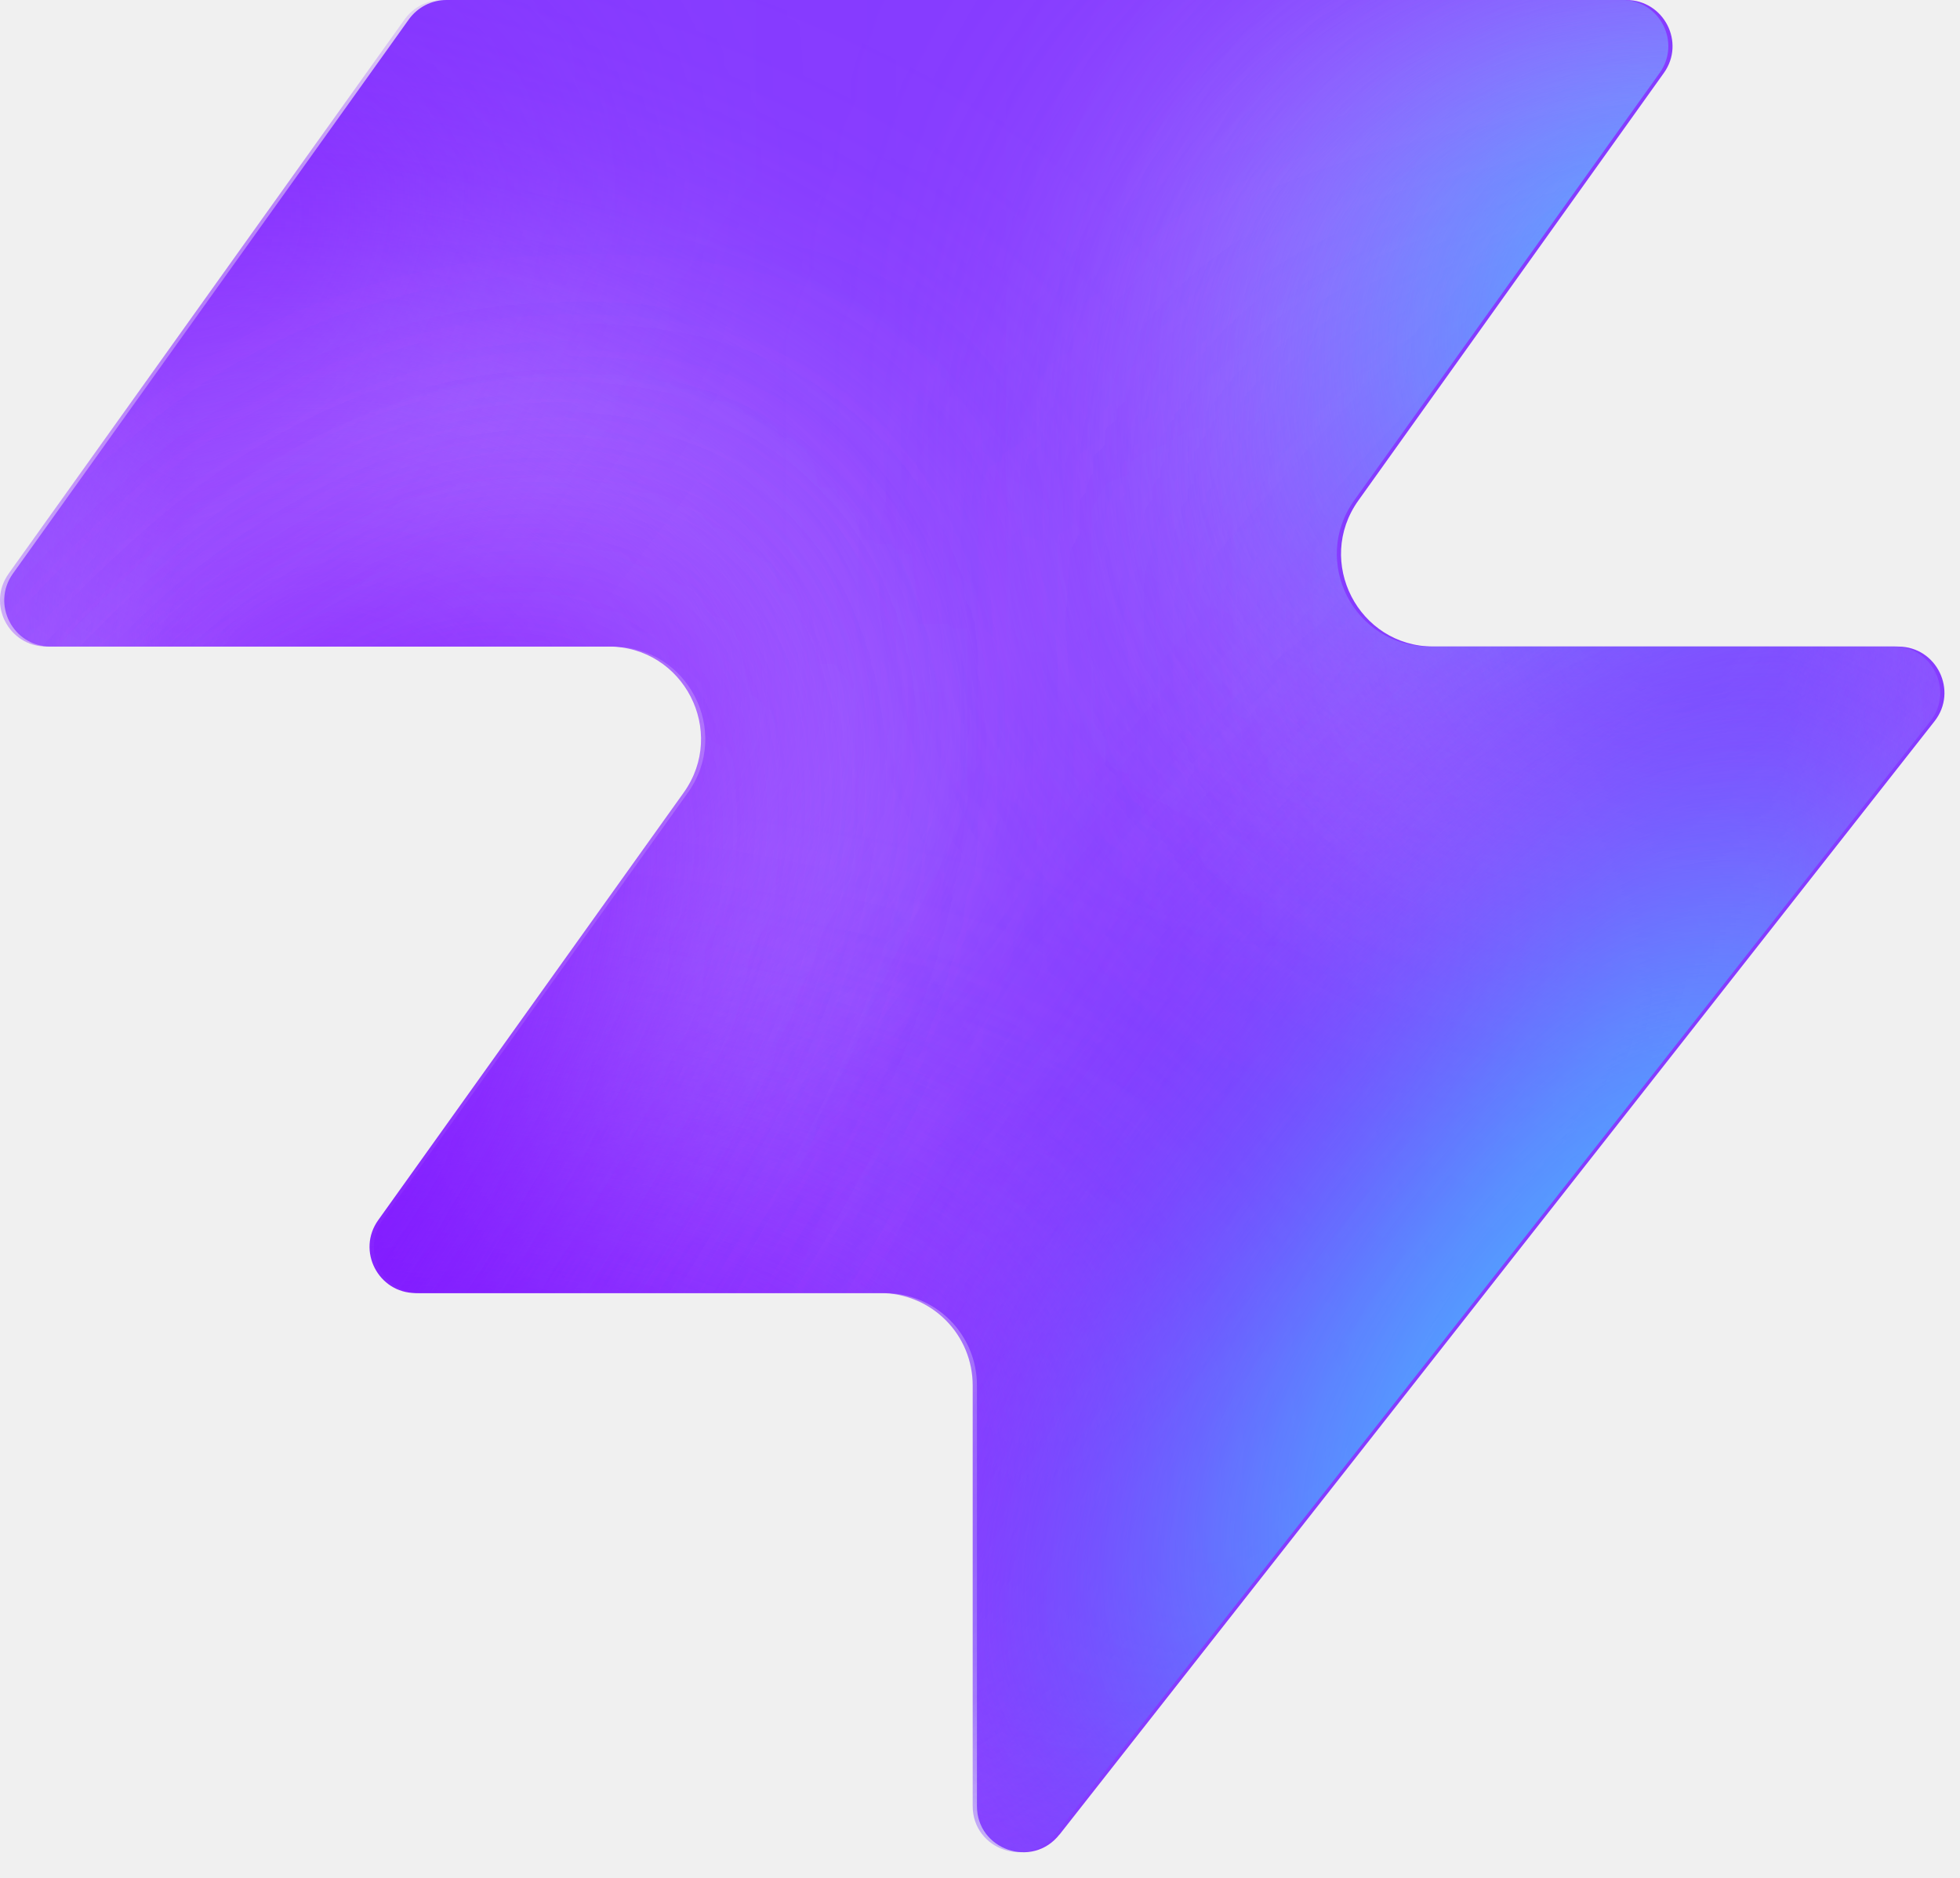
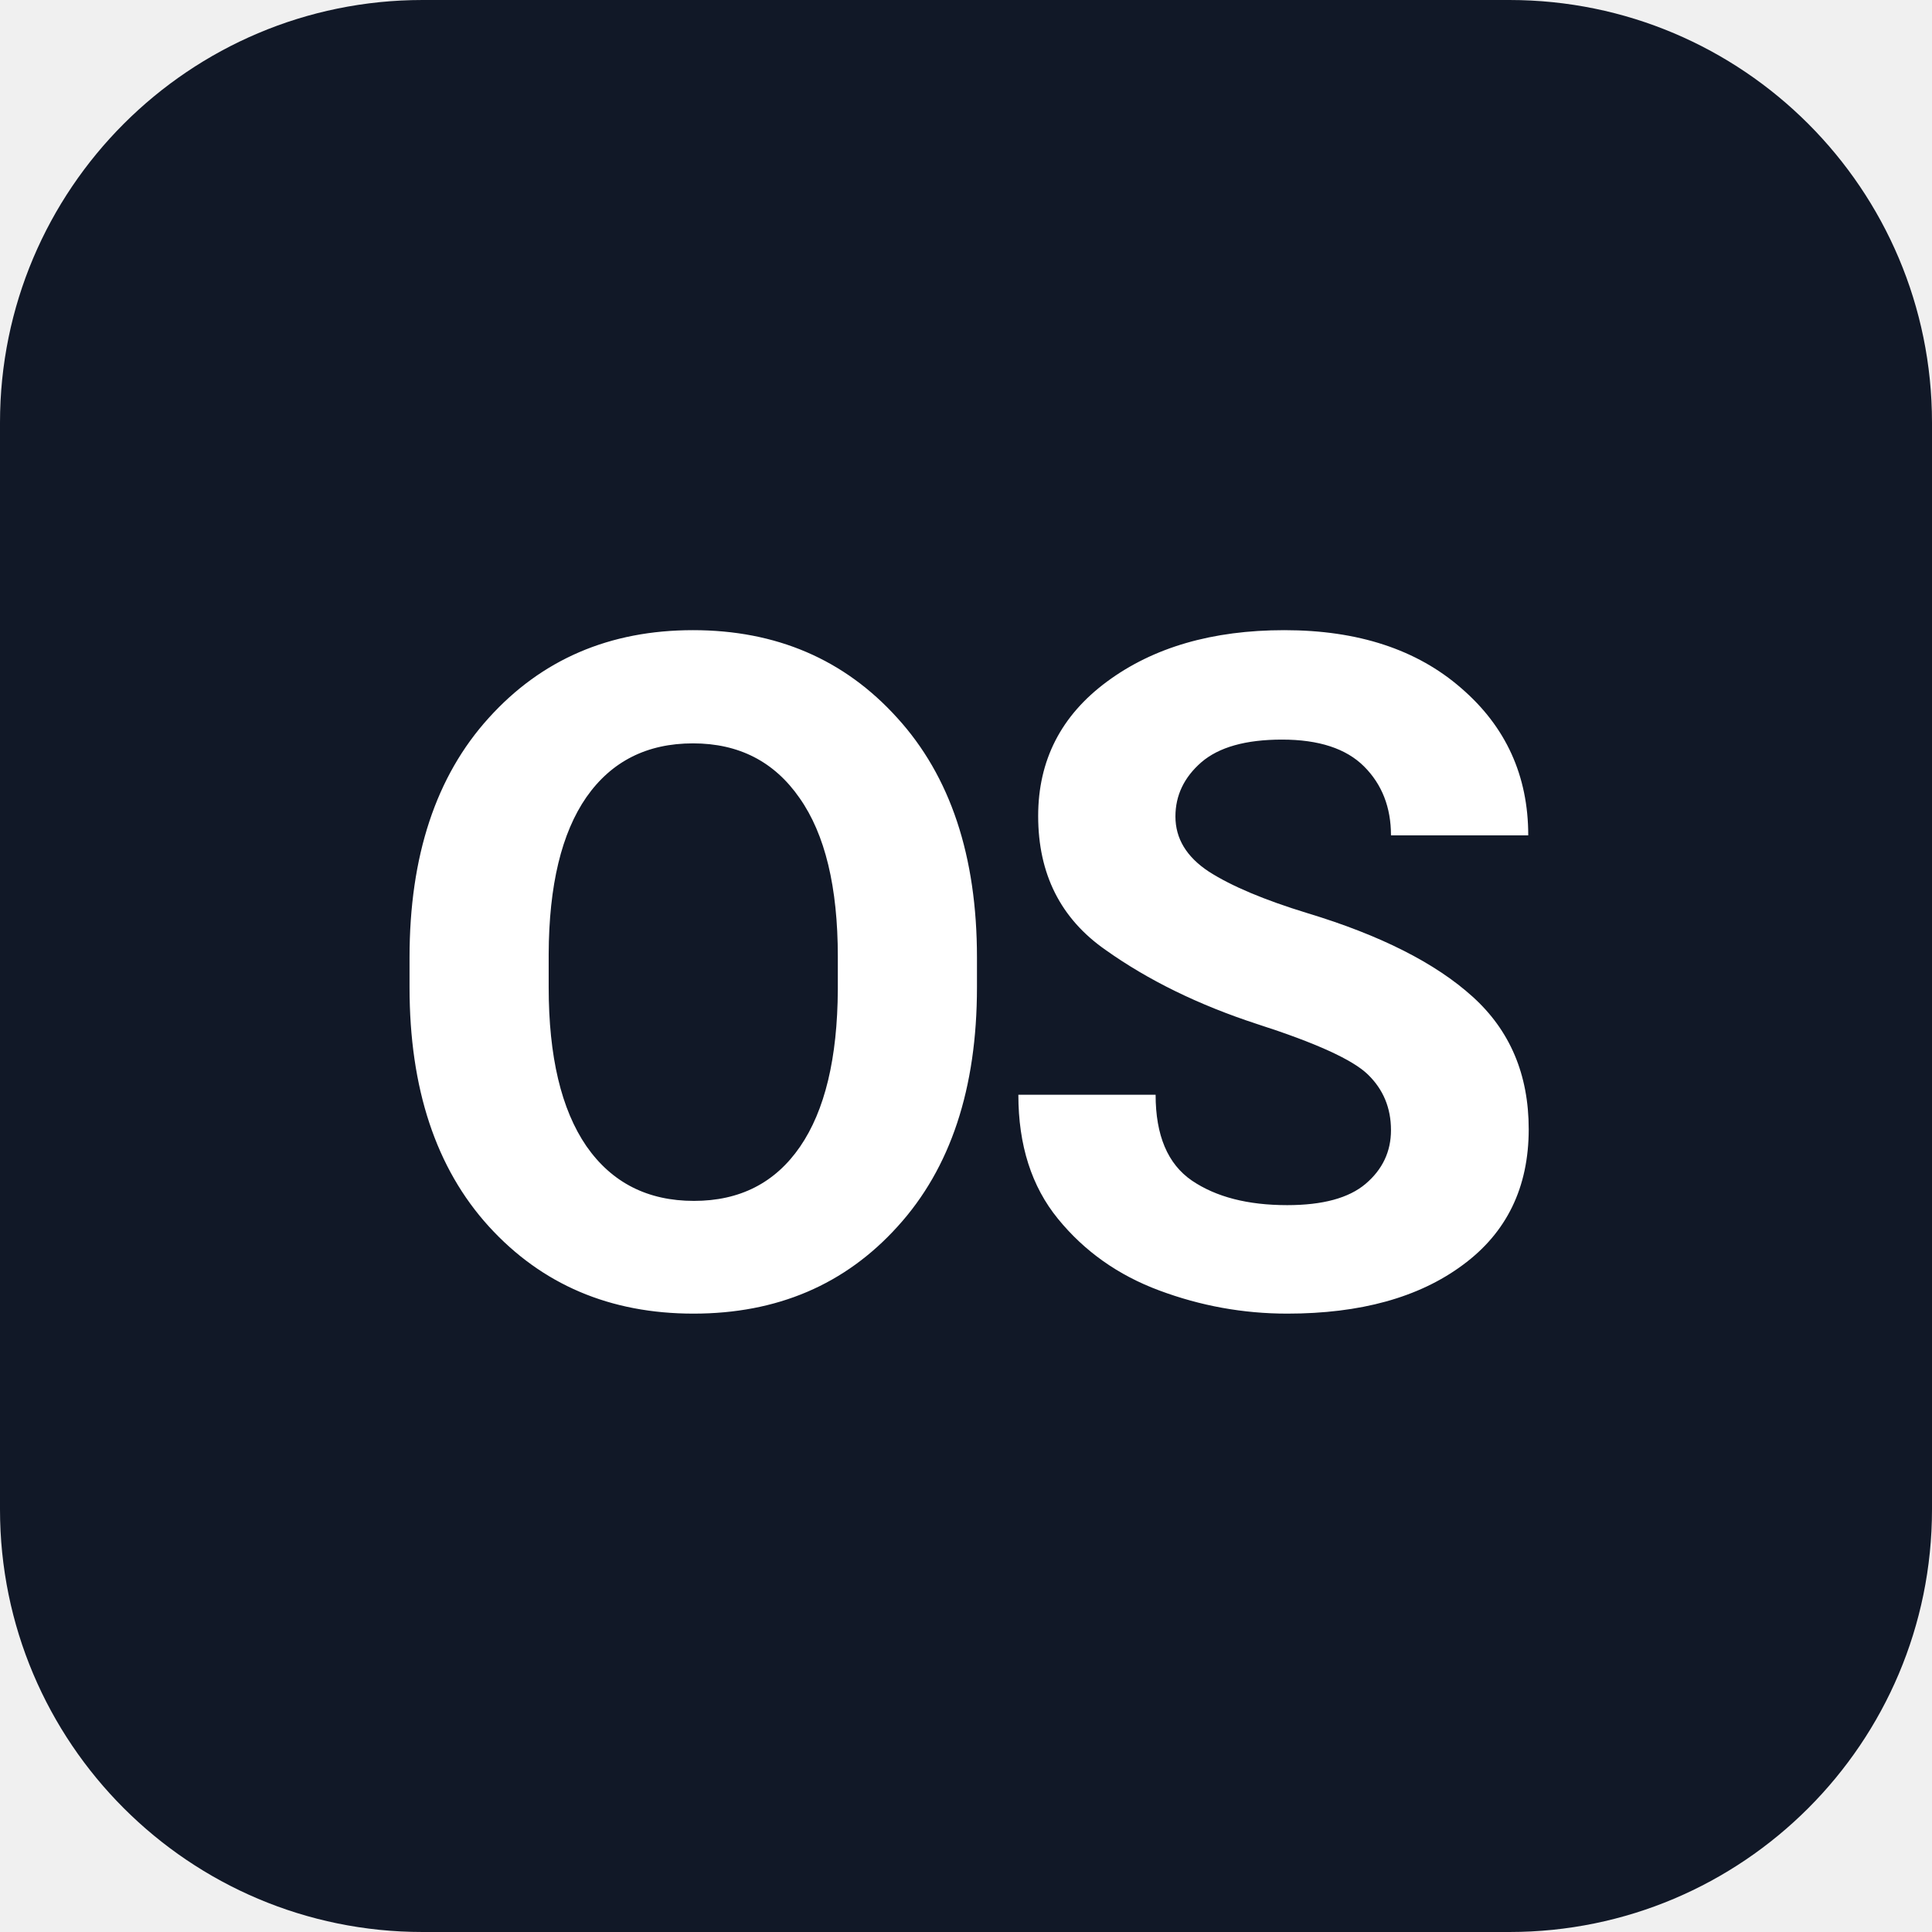
- <svg xmlns="http://www.w3.org/2000/svg" width="48" height="46" fill="none" viewBox="0 0 48 46">
-   <path fill="#863bff" d="M25.946 44.938c-.664.845-2.021.375-2.021-.698V33.937a2.26 2.26 0 0 0-2.262-2.262H10.287c-.92 0-1.456-1.04-.92-1.788l7.48-10.471c1.07-1.497 0-3.578-1.842-3.578H1.237c-.92 0-1.456-1.04-.92-1.788L10.013.474c.214-.297.556-.474.92-.474h28.894c.92 0 1.456 1.04.92 1.788l-7.48 10.471c-1.07 1.498 0 3.579 1.842 3.579h11.377c.943 0 1.473 1.088.89 1.83L25.947 44.94z" style="fill:#863bff;fill:color(display-p3 .525 .23 1);fill-opacity:1" />
-   <mask id="a" width="48" height="46" x="0" y="0" maskUnits="userSpaceOnUse" style="mask-type:alpha">
-     <path fill="#000" d="M25.842 44.938c-.664.844-2.021.375-2.021-.698V33.937a2.26 2.26 0 0 0-2.262-2.262H10.183c-.92 0-1.456-1.04-.92-1.788l7.48-10.471c1.07-1.498 0-3.579-1.842-3.579H1.133c-.92 0-1.456-1.04-.92-1.787L9.91.473c.214-.297.556-.474.92-.474h28.894c.92 0 1.456 1.04.92 1.788l-7.48 10.471c-1.07 1.498 0 3.578 1.842 3.578h11.377c.943 0 1.473 1.088.89 1.832L25.843 44.94z" style="fill:#000;fill-opacity:1" />
-   </mask>
-   <g mask="url(#a)">
-     <g filter="url(#b)">
-       <ellipse cx="5.508" cy="14.704" fill="#ede6ff" rx="5.508" ry="14.704" style="fill:#ede6ff;fill:color(display-p3 .927 .903 1);fill-opacity:1" transform="matrix(.00324 1 1 -.00324 -4.47 31.516)" />
-     </g>
-     <g filter="url(#c)">
-       <ellipse cx="10.399" cy="29.851" fill="#ede6ff" rx="10.399" ry="29.851" style="fill:#ede6ff;fill:color(display-p3 .927 .903 1);fill-opacity:1" transform="matrix(.00324 1 1 -.00324 -39.328 7.883)" />
-     </g>
-     <g filter="url(#d)">
-       <ellipse cx="5.508" cy="30.487" fill="#7e14ff" rx="5.508" ry="30.487" style="fill:#7e14ff;fill:color(display-p3 .492 .077 1);fill-opacity:1" transform="rotate(89.814 -25.913 -14.639)scale(1 -1)" />
-     </g>
-     <g filter="url(#e)">
-       <ellipse cx="5.508" cy="30.599" fill="#7e14ff" rx="5.508" ry="30.599" style="fill:#7e14ff;fill:color(display-p3 .492 .077 1);fill-opacity:1" transform="rotate(89.814 -32.644 -3.334)scale(1 -1)" />
-     </g>
-     <g filter="url(#f)">
-       <ellipse cx="5.508" cy="30.599" fill="#7e14ff" rx="5.508" ry="30.599" style="fill:#7e14ff;fill:color(display-p3 .492 .077 1);fill-opacity:1" transform="matrix(.00324 1 1 -.00324 -34.34 30.47)" />
-     </g>
-     <g filter="url(#g)">
-       <ellipse cx="14.072" cy="22.078" fill="#ede6ff" rx="14.072" ry="22.078" style="fill:#ede6ff;fill:color(display-p3 .927 .903 1);fill-opacity:1" transform="rotate(93.35 24.506 48.493)scale(-1 1)" />
-     </g>
-     <g filter="url(#h)">
-       <ellipse cx="3.47" cy="21.501" fill="#7e14ff" rx="3.47" ry="21.501" style="fill:#7e14ff;fill:color(display-p3 .492 .077 1);fill-opacity:1" transform="rotate(89.009 28.708 47.59)scale(-1 1)" />
-     </g>
-     <g filter="url(#i)">
-       <ellipse cx="3.47" cy="21.501" fill="#7e14ff" rx="3.47" ry="21.501" style="fill:#7e14ff;fill:color(display-p3 .492 .077 1);fill-opacity:1" transform="rotate(89.009 28.708 47.59)scale(-1 1)" />
-     </g>
-     <g filter="url(#j)">
-       <ellipse cx=".387" cy="8.972" fill="#7e14ff" rx="4.407" ry="29.108" style="fill:#7e14ff;fill:color(display-p3 .492 .077 1);fill-opacity:1" transform="rotate(39.51 .387 8.972)" />
-     </g>
-     <g filter="url(#k)">
-       <ellipse cx="47.523" cy="-6.092" fill="#7e14ff" rx="4.407" ry="29.108" style="fill:#7e14ff;fill:color(display-p3 .492 .077 1);fill-opacity:1" transform="rotate(37.892 47.523 -6.092)" />
-     </g>
-     <g filter="url(#l)">
-       <ellipse cx="41.412" cy="6.333" fill="#47bfff" rx="5.971" ry="9.665" style="fill:#47bfff;fill:color(display-p3 .28 .748 1);fill-opacity:1" transform="rotate(37.892 41.412 6.333)" />
-     </g>
-     <g filter="url(#m)">
-       <ellipse cx="-1.879" cy="38.332" fill="#7e14ff" rx="4.407" ry="29.108" style="fill:#7e14ff;fill:color(display-p3 .492 .077 1);fill-opacity:1" transform="rotate(37.892 -1.88 38.332)" />
-     </g>
-     <g filter="url(#n)">
-       <ellipse cx="-1.879" cy="38.332" fill="#7e14ff" rx="4.407" ry="29.108" style="fill:#7e14ff;fill:color(display-p3 .492 .077 1);fill-opacity:1" transform="rotate(37.892 -1.88 38.332)" />
-     </g>
-     <g filter="url(#o)">
-       <ellipse cx="35.651" cy="29.907" fill="#7e14ff" rx="4.407" ry="29.108" style="fill:#7e14ff;fill:color(display-p3 .492 .077 1);fill-opacity:1" transform="rotate(37.892 35.651 29.907)" />
-     </g>
-     <g filter="url(#p)">
-       <ellipse cx="38.418" cy="32.4" fill="#47bfff" rx="5.971" ry="15.297" style="fill:#47bfff;fill:color(display-p3 .28 .748 1);fill-opacity:1" transform="rotate(37.892 38.418 32.4)" />
-     </g>
-   </g>
-   <defs>
-     <filter id="b" width="60.045" height="41.654" x="-19.77" y="16.149" color-interpolation-filters="sRGB" filterUnits="userSpaceOnUse">
-       <feFlood flood-opacity="0" result="BackgroundImageFix" />
-       <feBlend in="SourceGraphic" in2="BackgroundImageFix" result="shape" />
-       <feGaussianBlur result="effect1_foregroundBlur_2002_17158" stdDeviation="7.659" />
-     </filter>
-     <filter id="c" width="90.34" height="51.437" x="-54.613" y="-7.533" color-interpolation-filters="sRGB" filterUnits="userSpaceOnUse">
-       <feFlood flood-opacity="0" result="BackgroundImageFix" />
-       <feBlend in="SourceGraphic" in2="BackgroundImageFix" result="shape" />
-       <feGaussianBlur result="effect1_foregroundBlur_2002_17158" stdDeviation="7.659" />
-     </filter>
-     <filter id="d" width="79.355" height="29.4" x="-49.64" y="2.03" color-interpolation-filters="sRGB" filterUnits="userSpaceOnUse">
-       <feFlood flood-opacity="0" result="BackgroundImageFix" />
-       <feBlend in="SourceGraphic" in2="BackgroundImageFix" result="shape" />
-       <feGaussianBlur result="effect1_foregroundBlur_2002_17158" stdDeviation="4.596" />
-     </filter>
-     <filter id="e" width="79.579" height="29.4" x="-45.045" y="20.029" color-interpolation-filters="sRGB" filterUnits="userSpaceOnUse">
-       <feFlood flood-opacity="0" result="BackgroundImageFix" />
-       <feBlend in="SourceGraphic" in2="BackgroundImageFix" result="shape" />
-       <feGaussianBlur result="effect1_foregroundBlur_2002_17158" stdDeviation="4.596" />
-     </filter>
-     <filter id="f" width="79.579" height="29.4" x="-43.513" y="21.178" color-interpolation-filters="sRGB" filterUnits="userSpaceOnUse">
-       <feFlood flood-opacity="0" result="BackgroundImageFix" />
-       <feBlend in="SourceGraphic" in2="BackgroundImageFix" result="shape" />
-       <feGaussianBlur result="effect1_foregroundBlur_2002_17158" stdDeviation="4.596" />
-     </filter>
-     <filter id="g" width="74.749" height="58.852" x="15.756" y="-17.901" color-interpolation-filters="sRGB" filterUnits="userSpaceOnUse">
-       <feFlood flood-opacity="0" result="BackgroundImageFix" />
-       <feBlend in="SourceGraphic" in2="BackgroundImageFix" result="shape" />
-       <feGaussianBlur result="effect1_foregroundBlur_2002_17158" stdDeviation="7.659" />
-     </filter>
-     <filter id="h" width="61.377" height="25.362" x="23.548" y="2.284" color-interpolation-filters="sRGB" filterUnits="userSpaceOnUse">
-       <feFlood flood-opacity="0" result="BackgroundImageFix" />
-       <feBlend in="SourceGraphic" in2="BackgroundImageFix" result="shape" />
-       <feGaussianBlur result="effect1_foregroundBlur_2002_17158" stdDeviation="4.596" />
-     </filter>
-     <filter id="i" width="61.377" height="25.362" x="23.548" y="2.284" color-interpolation-filters="sRGB" filterUnits="userSpaceOnUse">
-       <feFlood flood-opacity="0" result="BackgroundImageFix" />
-       <feBlend in="SourceGraphic" in2="BackgroundImageFix" result="shape" />
-       <feGaussianBlur result="effect1_foregroundBlur_2002_17158" stdDeviation="4.596" />
-     </filter>
-     <filter id="j" width="56.045" height="63.649" x="-27.636" y="-22.853" color-interpolation-filters="sRGB" filterUnits="userSpaceOnUse">
-       <feFlood flood-opacity="0" result="BackgroundImageFix" />
-       <feBlend in="SourceGraphic" in2="BackgroundImageFix" result="shape" />
-       <feGaussianBlur result="effect1_foregroundBlur_2002_17158" stdDeviation="4.596" />
-     </filter>
-     <filter id="k" width="54.814" height="64.646" x="20.116" y="-38.415" color-interpolation-filters="sRGB" filterUnits="userSpaceOnUse">
-       <feFlood flood-opacity="0" result="BackgroundImageFix" />
-       <feBlend in="SourceGraphic" in2="BackgroundImageFix" result="shape" />
-       <feGaussianBlur result="effect1_foregroundBlur_2002_17158" stdDeviation="4.596" />
-     </filter>
-     <filter id="l" width="33.541" height="35.313" x="24.641" y="-11.323" color-interpolation-filters="sRGB" filterUnits="userSpaceOnUse">
-       <feFlood flood-opacity="0" result="BackgroundImageFix" />
-       <feBlend in="SourceGraphic" in2="BackgroundImageFix" result="shape" />
-       <feGaussianBlur result="effect1_foregroundBlur_2002_17158" stdDeviation="4.596" />
-     </filter>
-     <filter id="m" width="54.814" height="64.646" x="-29.286" y="6.009" color-interpolation-filters="sRGB" filterUnits="userSpaceOnUse">
-       <feFlood flood-opacity="0" result="BackgroundImageFix" />
-       <feBlend in="SourceGraphic" in2="BackgroundImageFix" result="shape" />
-       <feGaussianBlur result="effect1_foregroundBlur_2002_17158" stdDeviation="4.596" />
-     </filter>
-     <filter id="n" width="54.814" height="64.646" x="-29.286" y="6.009" color-interpolation-filters="sRGB" filterUnits="userSpaceOnUse">
-       <feFlood flood-opacity="0" result="BackgroundImageFix" />
-       <feBlend in="SourceGraphic" in2="BackgroundImageFix" result="shape" />
-       <feGaussianBlur result="effect1_foregroundBlur_2002_17158" stdDeviation="4.596" />
-     </filter>
-     <filter id="o" width="54.814" height="64.646" x="8.244" y="-2.416" color-interpolation-filters="sRGB" filterUnits="userSpaceOnUse">
-       <feFlood flood-opacity="0" result="BackgroundImageFix" />
-       <feBlend in="SourceGraphic" in2="BackgroundImageFix" result="shape" />
-       <feGaussianBlur result="effect1_foregroundBlur_2002_17158" stdDeviation="4.596" />
-     </filter>
-     <filter id="p" width="39.409" height="43.623" x="18.713" y="10.588" color-interpolation-filters="sRGB" filterUnits="userSpaceOnUse">
-       <feFlood flood-opacity="0" result="BackgroundImageFix" />
-       <feBlend in="SourceGraphic" in2="BackgroundImageFix" result="shape" />
-       <feGaussianBlur result="effect1_foregroundBlur_2002_17158" stdDeviation="4.596" />
-     </filter>
-   </defs>
+ <svg xmlns="http://www.w3.org/2000/svg" viewBox="0 0 64 64">
+   <rect width="64" height="64" rx="14" fill="#111827" />
+   <text x="50%" y="50%" dy="0.02em" text-anchor="middle" dominant-baseline="central" font-family="system-ui, -apple-system, 'Segoe UI', Roboto, sans-serif" font-size="31" font-weight="600" fill="#ffffff" letter-spacing="-1">OS</text>
</svg>
